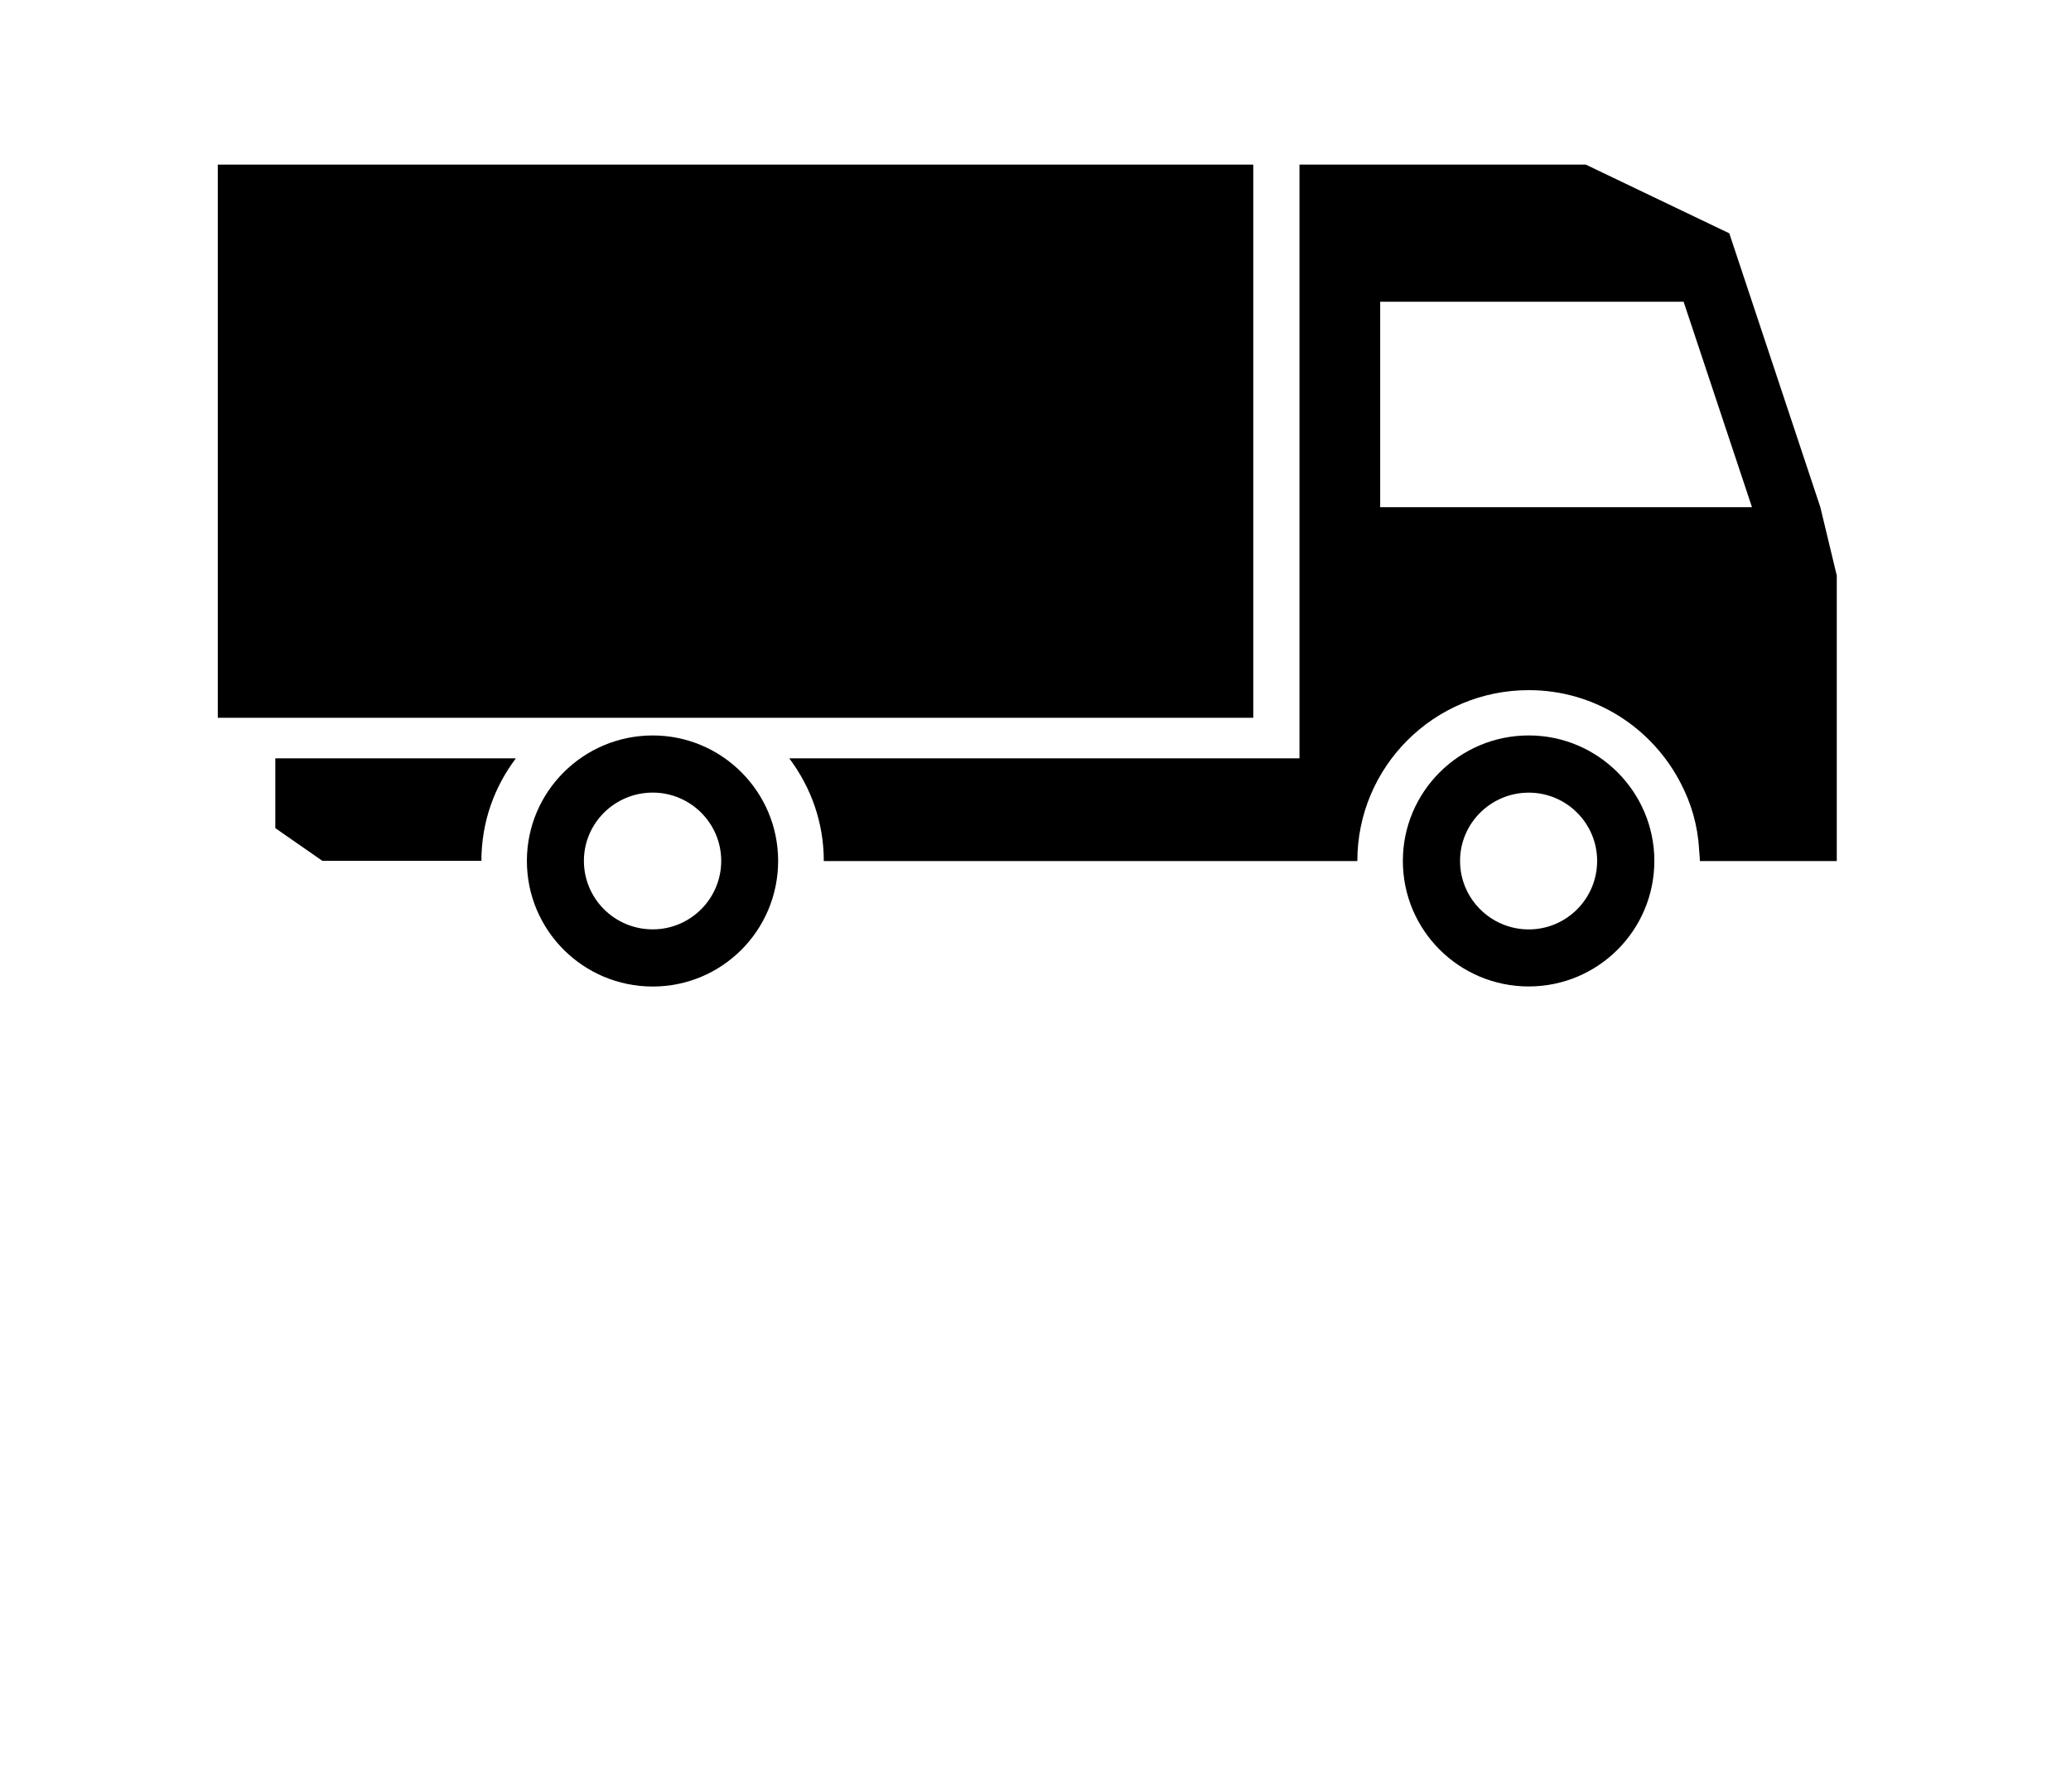
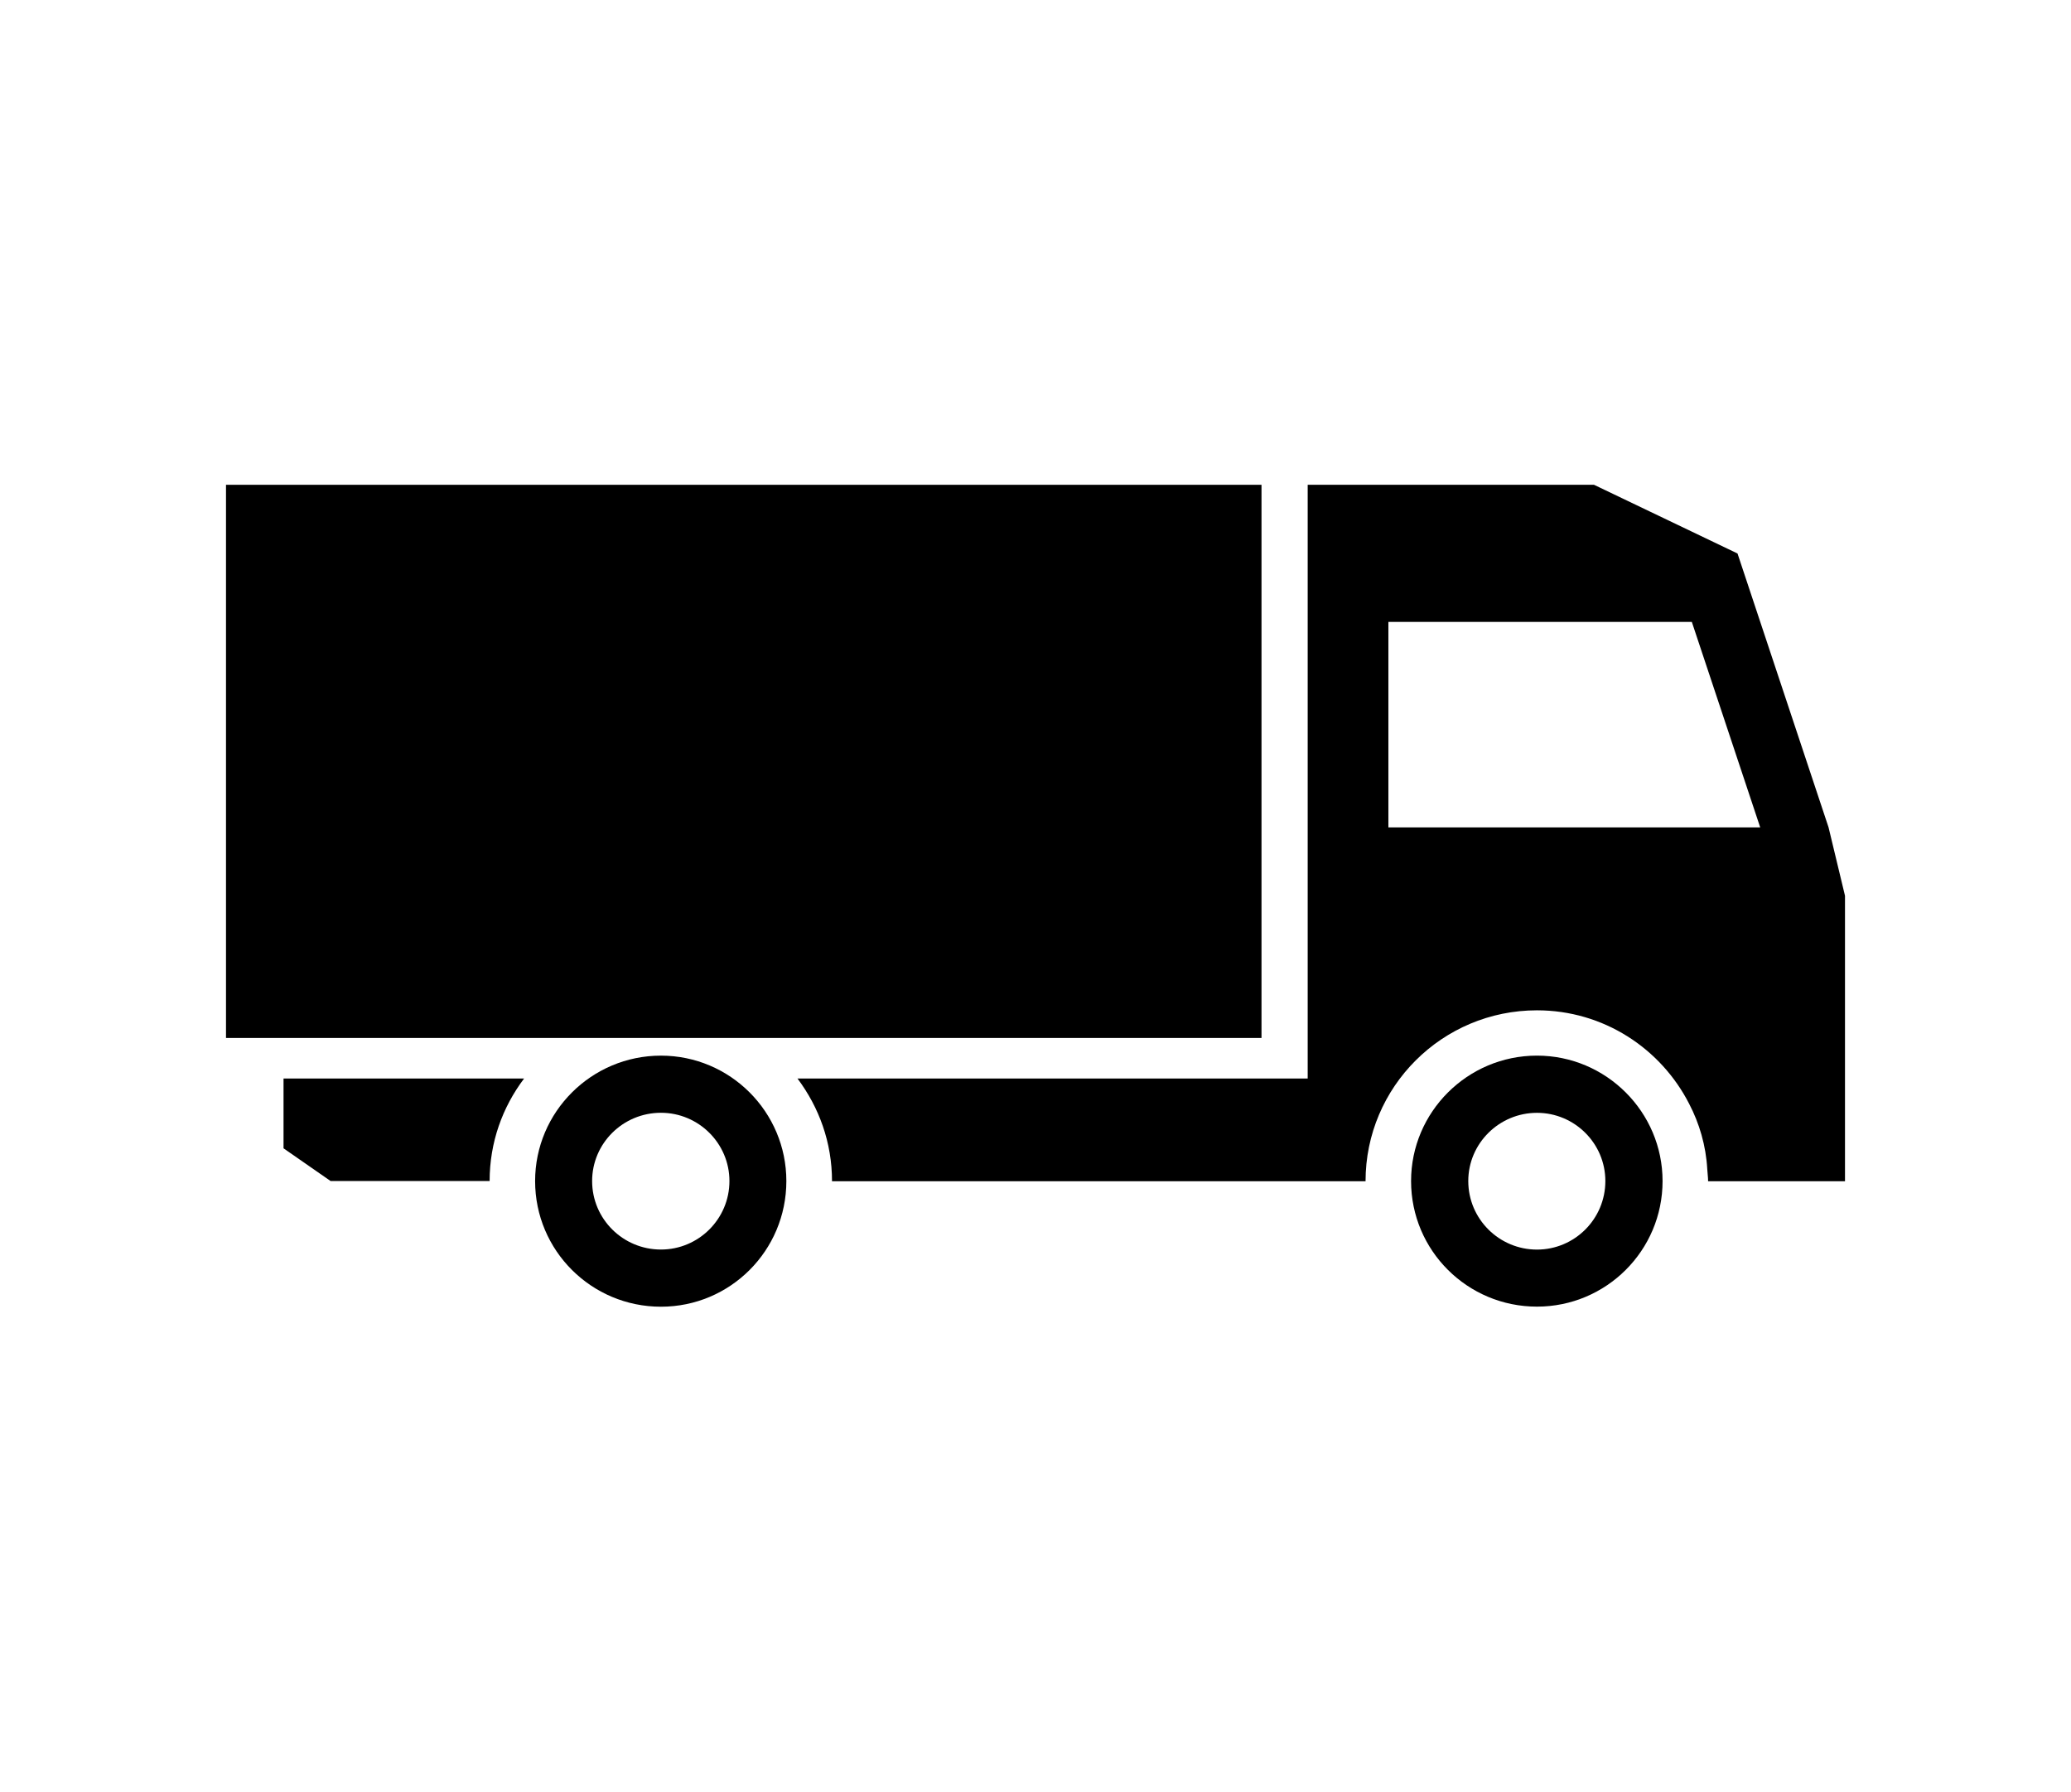
- <svg xmlns="http://www.w3.org/2000/svg" version="1.1" x="0px" y="0px" viewBox="-11.75 -10.014 126 108.985" enable-background="new -11.75 -10.014 126 108.985" xml:space="preserve">
-   <path d="M5,36.12h14.635c-1.315,1.744-2.096,3.88-2.096,6.236H7.865L5,40.365V36.12z" />
-   <path d="M27.962,34.727c-4.226,0-7.656,3.425-7.656,7.63c0,4.232,3.431,7.644,7.656,7.644c4.212,0,7.63-3.411,7.63-7.644  C35.592,38.151,32.174,34.727,27.962,34.727z M27.962,46.523c-2.312,0-4.187-1.861-4.187-4.167c0-2.292,1.875-4.153,4.187-4.153  c2.292,0,4.167,1.861,4.167,4.153C32.129,44.662,30.254,46.523,27.962,46.523z" />
-   <path d="M81.26,34.726c-4.229,0-7.66,3.43-7.66,7.63c0,4.23,3.431,7.64,7.66,7.64c4.21,0,7.641-3.41,7.641-7.64  C88.9,38.156,85.47,34.726,81.26,34.726z M81.26,46.526c-2.3,0-4.18-1.86-4.18-4.17c0-2.29,1.88-4.15,4.18-4.15  c2.29,0,4.16,1.86,4.16,4.15C85.42,44.666,83.55,46.526,81.26,46.526z" />
-   <path d="M99,20.841L93.461,4.18L84.73,0H67.31v36.12H36.27c1.31,1.75,2.1,3.88,2.1,6.25h32.46c0-5.75,4.67-10.4,10.43-10.4  c4.04,0,7.53,2.31,9.26,5.69c0.62,1.19,1.021,2.54,1.101,3.98c0.01,0.23,0.05,0.47,0.05,0.73H100V25L99,20.841z M72.22,20.841v-12.5  h18.461l4.16,12.5H72.22z" />
-   <polygon fill="none" points="72.22,20.841 72.22,8.341 90.681,8.341 94.841,20.841 " />
-   <rect x="1.5" y="0" width="63" height="33.652" />
+ <svg xmlns="http://www.w3.org/2000/svg" version="1.1" x="0px" y="0px" viewBox="-11.75 -10.014 126 108.985" enable-background="new -11.75 -10.014 126 108.985" xml:space="preserve" id="svg120">
+   <defs id="defs124" />
+   <path d="m 5.5,55.598 h 14.635 c -1.315,1.744 -2.096,3.88 -2.096,6.236 H 8.365 L 5.5,59.843 Z" id="path108" />
+   <path d="m 28.462,54.205 c -4.226,0 -7.656,3.425 -7.656,7.63 0,4.232 3.431,7.644 7.656,7.644 4.212,0 7.63,-3.411 7.63,-7.644 0,-4.206 -3.418,-7.63 -7.63,-7.63 z m 0,11.796 c -2.312,0 -4.187,-1.861 -4.187,-4.167 0,-2.292 1.875,-4.153 4.187,-4.153 2.292,0 4.167,1.861 4.167,4.153 0,2.306 -1.875,4.167 -4.167,4.167 z" id="path110" />
+   <path d="m 81.76,54.204 c -4.229,0 -7.66,3.43 -7.66,7.63 0,4.23 3.431,7.64 7.66,7.64 4.21,0 7.641,-3.41 7.641,-7.64 -10e-4,-4.2 -3.431,-7.63 -7.641,-7.63 z m 0,11.8 c -2.3,0 -4.18,-1.86 -4.18,-4.17 0,-2.29 1.88,-4.15 4.18,-4.15 2.29,0 4.16,1.86 4.16,4.15 0,2.31 -1.87,4.17 -4.16,4.17 z" id="path112" />
+   <path d="M 99.5,40.319 93.961,23.658 85.23,19.478 H 67.81 v 36.12 H 36.77 c 1.31,1.75 2.1,3.88 2.1,6.25 h 32.46 c 0,-5.75 4.67,-10.4 10.43,-10.4 4.04,0 7.53,2.31 9.26,5.69 0.62,1.19 1.021,2.54 1.101,3.98 0.01,0.23 0.05,0.47 0.05,0.73 h 8.329 v -17.37 z m -26.78,0 v -12.5 h 18.461 l 4.16,12.5 z" id="path114" />
+   <polygon points="90.681,8.341 94.841,20.841 72.22,20.841 72.22,8.341 " id="polygon116" transform="translate(0.5,19.478)" style="fill:none" />
+   <rect x="2" y="19.478" width="63" height="33.652" id="rect118" />
</svg>
